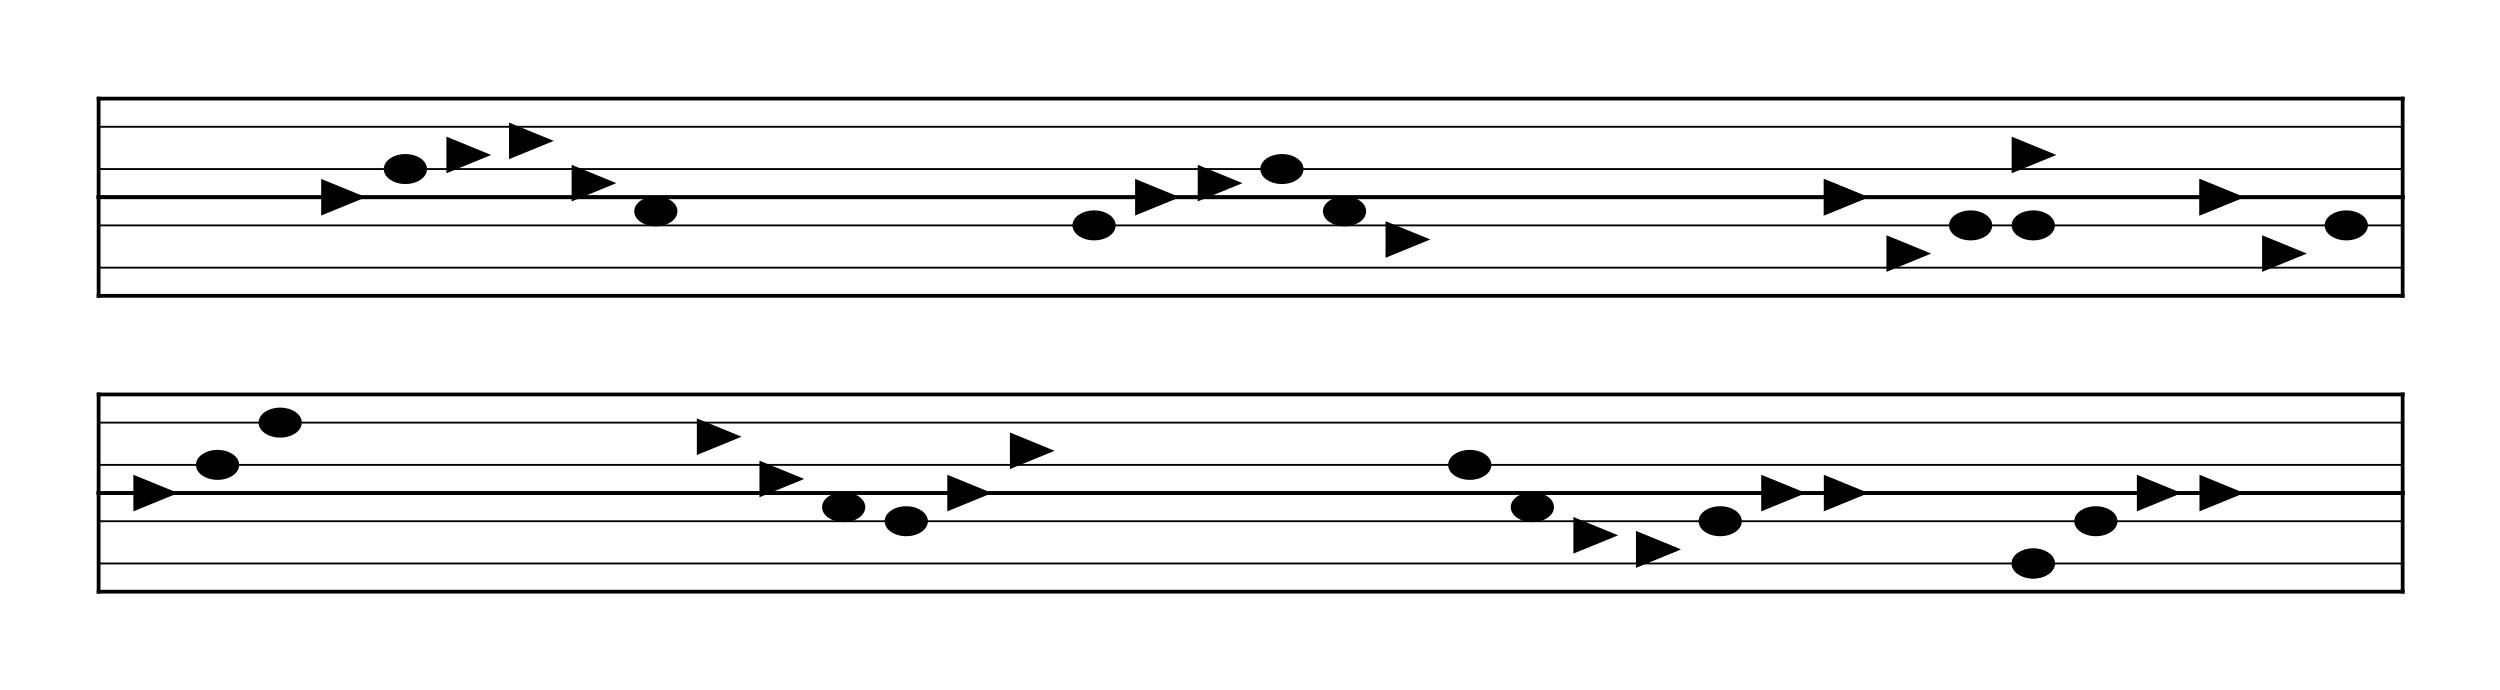
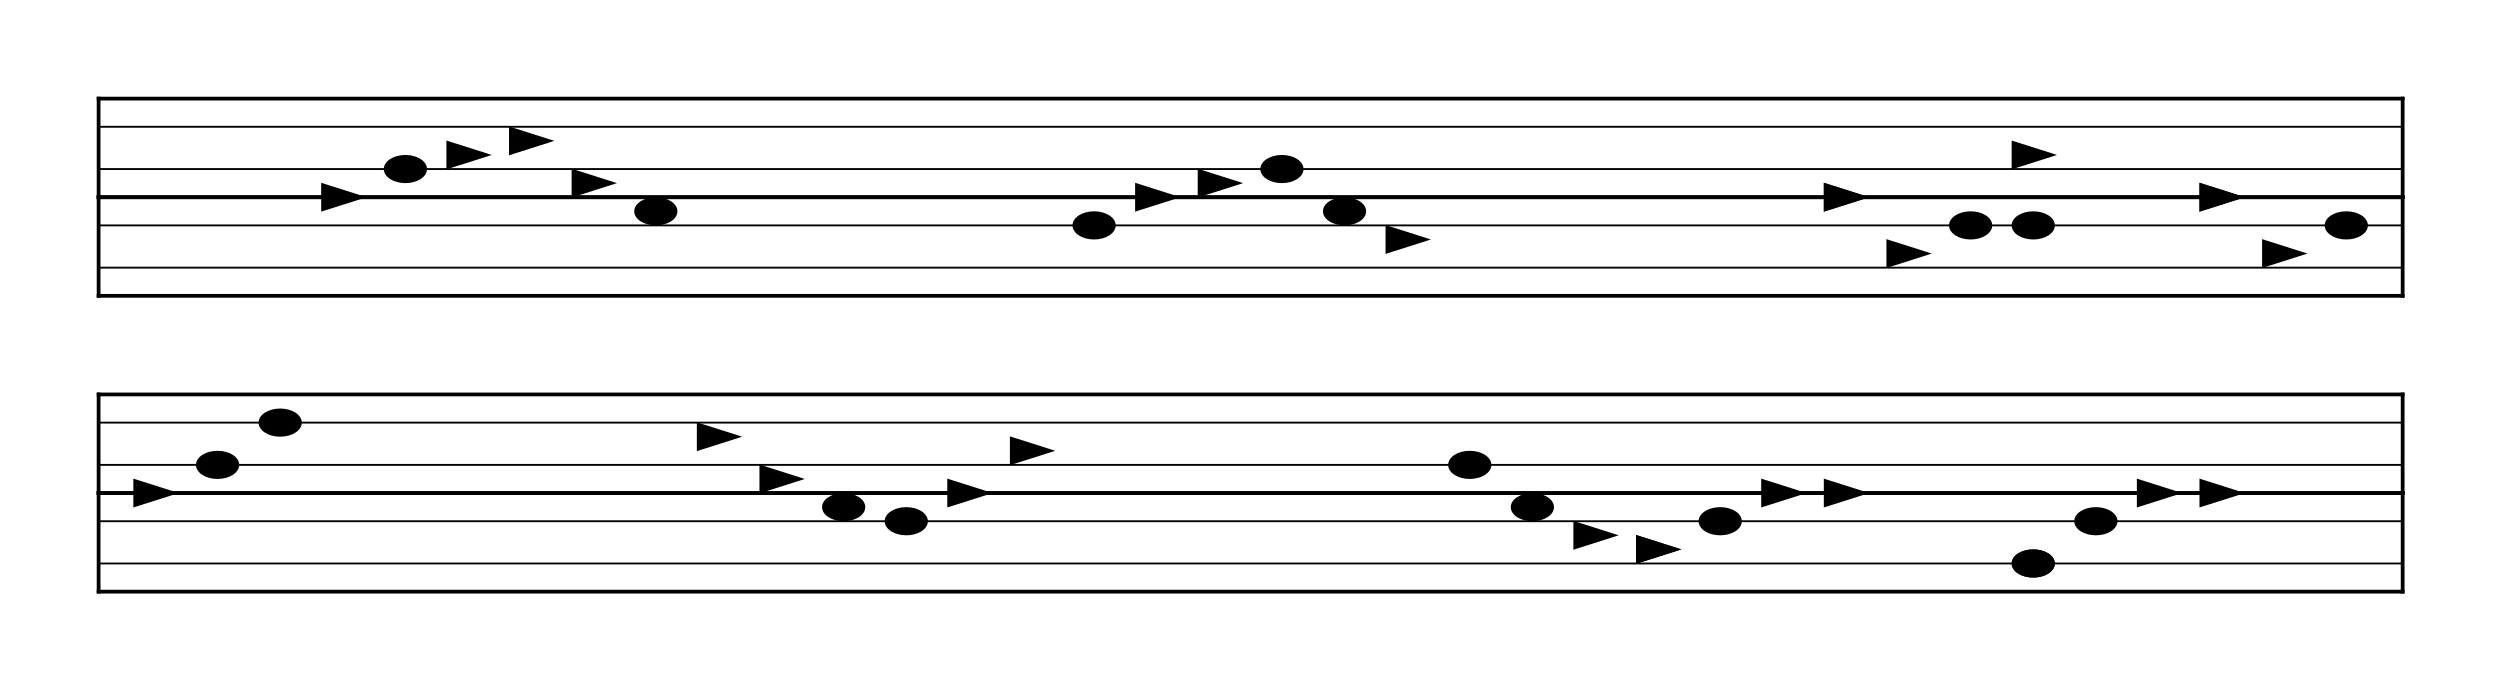
<svg xmlns="http://www.w3.org/2000/svg" baseProfile="full" height="367" style="background-color: white;" version="1.1" width="1331">
  <defs />
  <line stroke="black" stroke-linecap="square" stroke-width="2" transform="translate(52.5,52.5)" x1="0" x2="1226.667" y1="52.5" y2="52.5" />
  <line stroke="black" stroke-linecap="square" stroke-width="1" transform="translate(52.5,52.5)" x1="0" x2="1226.667" y1="37.5" y2="37.5" />
  <line stroke="black" stroke-linecap="square" stroke-width="1" transform="translate(52.5,52.5)" x1="0" x2="1226.667" y1="15.0" y2="15.0" />
  <line stroke="black" stroke-linecap="square" stroke-width="2" transform="translate(52.5,52.5)" x1="0" x2="1226.667" y1="0.0" y2="0.0" />
  <line stroke="black" stroke-linecap="square" stroke-width="2" transform="translate(52.5,52.5)" x1="0" x2="0" y1="0.0" y2="52.5" />
  <line stroke="black" stroke-linecap="square" stroke-width="2" transform="translate(52.5,52.5)" x1="1226.667" x2="1226.667" y1="0.0" y2="52.5" />
  <line stroke="black" stroke-linecap="square" stroke-width="2" transform="translate(52.5,52.5)" x1="0" x2="1226.667" y1="105.0" y2="105.0" />
  <line stroke="black" stroke-linecap="square" stroke-width="1" transform="translate(52.5,52.5)" x1="0" x2="1226.667" y1="90.0" y2="90.0" />
  <line stroke="black" stroke-linecap="square" stroke-width="1" transform="translate(52.5,52.5)" x1="0" x2="1226.667" y1="67.5" y2="67.5" />
  <line stroke="black" stroke-linecap="square" stroke-width="2" transform="translate(52.5,52.5)" x1="0" x2="1226.667" y1="52.5" y2="52.5" />
  <line stroke="black" stroke-linecap="square" stroke-width="2" transform="translate(52.5,52.5)" x1="0" x2="0" y1="52.5" y2="105.0" />
  <line stroke="black" stroke-linecap="square" stroke-width="2" transform="translate(52.5,52.5)" x1="1226.667" x2="1226.667" y1="52.5" y2="105.0" />
-   <polygon fill="black" points="119.0,43.5 119.0,61.5 141.0,52.5" stroke="black" transform="translate(52.5,52.5)" />
-   <ellipse cx="163.333" cy="37.5" fill="black" rx="11.0" ry="7.5" stroke="black" transform="rotate(0,163.3333,37.5) translate(52.5,52.5)" />
-   <polygon fill="black" points="185.667,21.0 185.667,39.0 207.667,30.0" stroke="black" transform="translate(52.5,52.5)" />
-   <polygon fill="black" points="219.0,13.5 219.0,31.5 241.0,22.5" stroke="black" transform="translate(52.5,52.5)" />
-   <polygon fill="black" points="252.333,36.0 252.333,54.0 274.333,45.0" stroke="black" transform="translate(52.5,52.5)" />
-   <ellipse cx="296.667" cy="60.0" fill="black" rx="11.0" ry="7.5" stroke="black" transform="rotate(0,296.6667,60.0) translate(52.5,52.5)" />
-   <ellipse cx="530.0" cy="67.5" fill="black" rx="11.0" ry="7.5" stroke="black" transform="rotate(0,530.0,67.5) translate(52.5,52.5)" />
-   <polygon fill="black" points="552.333,43.5 552.333,61.5 574.333,52.5" stroke="black" transform="translate(52.5,52.5)" />
-   <polygon fill="black" points="585.667,36.0 585.667,54.0 607.667,45.0" stroke="black" transform="translate(52.5,52.5)" />
-   <ellipse cx="630.0" cy="37.5" fill="black" rx="11.0" ry="7.5" stroke="black" transform="rotate(0,630.0,37.5) translate(52.5,52.5)" />
-   <ellipse cx="663.333" cy="60.0" fill="black" rx="11.0" ry="7.5" stroke="black" transform="rotate(0,663.3333,60.0) translate(52.5,52.5)" />
-   <polygon fill="black" points="685.667,66.0 685.667,84.0 707.667,75.0" stroke="black" transform="translate(52.5,52.5)" />
-   <polygon fill="black" points="919.0,43.5 919.0,61.5 941.0,52.5" stroke="black" transform="translate(52.5,52.5)" />
-   <polygon fill="black" points="919.0,43.5 919.0,61.5 941.0,52.5" stroke="black" transform="translate(52.5,52.5)" />
-   <polygon fill="black" points="952.333,73.5 952.333,91.5 974.333,82.5" stroke="black" transform="translate(52.5,52.5)" />
-   <ellipse cx="996.667" cy="67.5" fill="black" rx="11.0" ry="7.5" stroke="black" transform="rotate(0,996.6667,67.5) translate(52.5,52.5)" />
-   <polygon fill="black" points="1019.0,21.0 1019.0,39.0 1041.0,30.0" stroke="black" transform="translate(52.5,52.5)" />
-   <ellipse cx="1030.0" cy="67.5" fill="black" rx="11.0" ry="7.5" stroke="black" transform="rotate(0,1030.0,67.5) translate(52.5,52.5)" />
-   <polygon fill="black" points="1119.0,43.5 1119.0,61.5 1141.0,52.5" stroke="black" transform="translate(52.5,52.5)" />
-   <polygon fill="black" points="1119.0,43.5 1119.0,61.5 1141.0,52.5" stroke="black" transform="translate(52.5,52.5)" />
-   <polygon fill="black" points="1152.333,73.5 1152.333,91.5 1174.333,82.5" stroke="black" transform="translate(52.5,52.5)" />
-   <ellipse cx="1196.667" cy="67.5" fill="black" rx="11.0" ry="7.5" stroke="black" transform="rotate(0,1196.667,67.5) translate(52.5,52.5)" />
+   <polygon fill="black" points="119.0,45.5 119.0,59.5 141.0,52.5" stroke="black" transform="translate(52.5,52.5)" />
+   <ellipse cx="163.333" cy="37.5" fill="black" rx="11.0" ry="7.0" stroke="black" transform="rotate(0,163.3333,37.5) translate(52.5,52.5)" />
+   <polygon fill="black" points="185.667,23.0 185.667,37.0 207.667,30.0" stroke="black" transform="translate(52.5,52.5)" />
+   <polygon fill="black" points="219.0,15.5 219.0,29.5 241.0,22.5" stroke="black" transform="translate(52.5,52.5)" />
+   <polygon fill="black" points="252.333,38.0 252.333,52.0 274.333,45.0" stroke="black" transform="translate(52.5,52.5)" />
+   <ellipse cx="296.667" cy="60.0" fill="black" rx="11.0" ry="7.0" stroke="black" transform="rotate(0,296.6667,60.0) translate(52.5,52.5)" />
+   <ellipse cx="530.0" cy="67.5" fill="black" rx="11.0" ry="7.0" stroke="black" transform="rotate(0,530.0,67.5) translate(52.5,52.5)" />
+   <polygon fill="black" points="552.333,45.5 552.333,59.5 574.333,52.5" stroke="black" transform="translate(52.5,52.5)" />
+   <polygon fill="black" points="585.667,38.0 585.667,52.0 607.667,45.0" stroke="black" transform="translate(52.5,52.5)" />
+   <ellipse cx="630.0" cy="37.5" fill="black" rx="11.0" ry="7.0" stroke="black" transform="rotate(0,630.0,37.5) translate(52.5,52.5)" />
+   <ellipse cx="663.333" cy="60.0" fill="black" rx="11.0" ry="7.0" stroke="black" transform="rotate(0,663.3333,60.0) translate(52.5,52.5)" />
+   <polygon fill="black" points="685.667,68.0 685.667,82.0 707.667,75.0" stroke="black" transform="translate(52.5,52.5)" />
+   <polygon fill="black" points="919.0,45.5 919.0,59.5 941.0,52.5" stroke="black" transform="translate(52.5,52.5)" />
+   <polygon fill="black" points="919.0,45.5 919.0,59.5 941.0,52.5" stroke="black" transform="translate(52.5,52.5)" />
+   <polygon fill="black" points="952.333,75.5 952.333,89.5 974.333,82.5" stroke="black" transform="translate(52.5,52.5)" />
+   <ellipse cx="996.667" cy="67.5" fill="black" rx="11.0" ry="7.0" stroke="black" transform="rotate(0,996.6667,67.5) translate(52.5,52.5)" />
+   <polygon fill="black" points="1019.0,23.0 1019.0,37.0 1041.0,30.0" stroke="black" transform="translate(52.5,52.5)" />
+   <ellipse cx="1030.0" cy="67.5" fill="black" rx="11.0" ry="7.0" stroke="black" transform="rotate(0,1030.0,67.5) translate(52.5,52.5)" />
+   <polygon fill="black" points="1119.0,45.5 1119.0,59.5 1141.0,52.5" stroke="black" transform="translate(52.5,52.5)" />
+   <polygon fill="black" points="1119.0,45.5 1119.0,59.5 1141.0,52.5" stroke="black" transform="translate(52.5,52.5)" />
+   <polygon fill="black" points="1152.333,75.5 1152.333,89.5 1174.333,82.5" stroke="black" transform="translate(52.5,52.5)" />
+   <ellipse cx="1196.667" cy="67.5" fill="black" rx="11.0" ry="7.0" stroke="black" transform="rotate(0,1196.667,67.5) translate(52.5,52.5)" />
  <line stroke="black" stroke-linecap="square" stroke-width="2" transform="translate(52.5,52.5)" x1="0" x2="1226.667" y1="210.0" y2="210.0" />
  <line stroke="black" stroke-linecap="square" stroke-width="1" transform="translate(52.5,52.5)" x1="0" x2="1226.667" y1="195.0" y2="195.0" />
  <line stroke="black" stroke-linecap="square" stroke-width="1" transform="translate(52.5,52.5)" x1="0" x2="1226.667" y1="172.5" y2="172.5" />
  <line stroke="black" stroke-linecap="square" stroke-width="2" transform="translate(52.5,52.5)" x1="0" x2="1226.667" y1="157.5" y2="157.5" />
  <line stroke="black" stroke-linecap="square" stroke-width="2" transform="translate(52.5,52.5)" x1="0" x2="0" y1="157.5" y2="210.0" />
  <line stroke="black" stroke-linecap="square" stroke-width="2" transform="translate(52.5,52.5)" x1="1226.667" x2="1226.667" y1="157.5" y2="210.0" />
  <line stroke="black" stroke-linecap="square" stroke-width="2" transform="translate(52.5,52.5)" x1="0" x2="1226.667" y1="262.5" y2="262.5" />
  <line stroke="black" stroke-linecap="square" stroke-width="1" transform="translate(52.5,52.5)" x1="0" x2="1226.667" y1="247.5" y2="247.5" />
  <line stroke="black" stroke-linecap="square" stroke-width="1" transform="translate(52.5,52.5)" x1="0" x2="1226.667" y1="225.0" y2="225.0" />
  <line stroke="black" stroke-linecap="square" stroke-width="2" transform="translate(52.5,52.5)" x1="0" x2="1226.667" y1="210.0" y2="210.0" />
  <line stroke="black" stroke-linecap="square" stroke-width="2" transform="translate(52.5,52.5)" x1="0" x2="0" y1="210.0" y2="262.5" />
  <line stroke="black" stroke-linecap="square" stroke-width="2" transform="translate(52.5,52.5)" x1="1226.667" x2="1226.667" y1="210.0" y2="262.5" />
-   <polygon fill="black" points="19.0,201.0 19.0,219.0 41.0,210.0" stroke="black" transform="translate(52.5,52.5)" />
-   <ellipse cx="63.333" cy="195.0" fill="black" rx="11.0" ry="7.5" stroke="black" transform="rotate(0,63.33333,195.0) translate(52.5,52.5)" />
-   <ellipse cx="96.667" cy="172.5" fill="black" rx="11.0" ry="7.5" stroke="black" transform="rotate(0,96.66667,172.5) translate(52.5,52.5)" />
-   <polygon fill="black" points="319.0,171.0 319.0,189.0 341.0,180.0" stroke="black" transform="translate(52.5,52.5)" />
-   <polygon fill="black" points="352.333,193.5 352.333,211.5 374.333,202.5" stroke="black" transform="translate(52.5,52.5)" />
-   <ellipse cx="396.667" cy="217.5" fill="black" rx="11.0" ry="7.5" stroke="black" transform="rotate(0,396.6667,217.5) translate(52.5,52.5)" />
-   <ellipse cx="430.0" cy="225.0" fill="black" rx="11.0" ry="7.5" stroke="black" transform="rotate(0,430.0,225.0) translate(52.5,52.5)" />
-   <polygon fill="black" points="452.333,201.0 452.333,219.0 474.333,210.0" stroke="black" transform="translate(52.5,52.5)" />
-   <polygon fill="black" points="485.667,178.5 485.667,196.5 507.667,187.5" stroke="black" transform="translate(52.5,52.5)" />
-   <ellipse cx="730.0" cy="195.0" fill="black" rx="11.0" ry="7.5" stroke="black" transform="rotate(0,730.0,195.0) translate(52.5,52.5)" />
-   <ellipse cx="763.333" cy="217.5" fill="black" rx="11.0" ry="7.5" stroke="black" transform="rotate(0,763.3333,217.5) translate(52.5,52.5)" />
-   <polygon fill="black" points="785.667,223.5 785.667,241.5 807.667,232.5" stroke="black" transform="translate(52.5,52.5)" />
-   <polygon fill="black" points="819.0,231.0 819.0,249.0 841.0,240.0" stroke="black" transform="translate(52.5,52.5)" />
-   <polygon fill="black" points="819.0,231.0 819.0,249.0 841.0,240.0" stroke="black" transform="translate(52.5,52.5)" />
-   <ellipse cx="863.333" cy="225.0" fill="black" rx="11.0" ry="7.5" stroke="black" transform="rotate(0,863.3333,225.0) translate(52.5,52.5)" />
-   <polygon fill="black" points="885.667,201.0 885.667,219.0 907.667,210.0" stroke="black" transform="translate(52.5,52.5)" />
-   <polygon fill="black" points="919.0,201.0 919.0,219.0 941.0,210.0" stroke="black" transform="translate(52.5,52.5)" />
-   <ellipse cx="1030.0" cy="247.5" fill="black" rx="11.0" ry="7.5" stroke="black" transform="rotate(0,1030.0,247.5) translate(52.5,52.5)" />
-   <ellipse cx="1030.0" cy="247.5" fill="black" rx="11.0" ry="7.5" stroke="black" transform="rotate(0,1030.0,247.5) translate(52.5,52.5)" />
-   <ellipse cx="1063.333" cy="225.0" fill="black" rx="11.0" ry="7.5" stroke="black" transform="rotate(0,1063.333,225.0) translate(52.5,52.5)" />
-   <polygon fill="black" points="1085.667,201.0 1085.667,219.0 1107.667,210.0" stroke="black" transform="translate(52.5,52.5)" />
-   <polygon fill="black" points="1119.0,201.0 1119.0,219.0 1141.0,210.0" stroke="black" transform="translate(52.5,52.5)" />
+   <polygon fill="black" points="19.0,203.0 19.0,217.0 41.0,210.0" stroke="black" transform="translate(52.5,52.5)" />
+   <ellipse cx="63.333" cy="195.0" fill="black" rx="11.0" ry="7.0" stroke="black" transform="rotate(0,63.33333,195.0) translate(52.5,52.5)" />
+   <ellipse cx="96.667" cy="172.5" fill="black" rx="11.0" ry="7.0" stroke="black" transform="rotate(0,96.66667,172.5) translate(52.5,52.5)" />
+   <polygon fill="black" points="319.0,173.0 319.0,187.0 341.0,180.0" stroke="black" transform="translate(52.5,52.5)" />
+   <polygon fill="black" points="352.333,195.5 352.333,209.5 374.333,202.5" stroke="black" transform="translate(52.5,52.5)" />
+   <ellipse cx="396.667" cy="217.5" fill="black" rx="11.0" ry="7.0" stroke="black" transform="rotate(0,396.6667,217.5) translate(52.5,52.5)" />
+   <ellipse cx="430.0" cy="225.0" fill="black" rx="11.0" ry="7.0" stroke="black" transform="rotate(0,430.0,225.0) translate(52.5,52.5)" />
+   <polygon fill="black" points="452.333,203.0 452.333,217.0 474.333,210.0" stroke="black" transform="translate(52.5,52.5)" />
+   <polygon fill="black" points="485.667,180.5 485.667,194.5 507.667,187.5" stroke="black" transform="translate(52.5,52.5)" />
+   <ellipse cx="730.0" cy="195.0" fill="black" rx="11.0" ry="7.0" stroke="black" transform="rotate(0,730.0,195.0) translate(52.5,52.5)" />
+   <ellipse cx="763.333" cy="217.5" fill="black" rx="11.0" ry="7.0" stroke="black" transform="rotate(0,763.3333,217.5) translate(52.5,52.5)" />
+   <polygon fill="black" points="785.667,225.5 785.667,239.5 807.667,232.5" stroke="black" transform="translate(52.5,52.5)" />
+   <polygon fill="black" points="819.0,233.0 819.0,247.0 841.0,240.0" stroke="black" transform="translate(52.5,52.5)" />
+   <polygon fill="black" points="819.0,233.0 819.0,247.0 841.0,240.0" stroke="black" transform="translate(52.5,52.5)" />
+   <ellipse cx="863.333" cy="225.0" fill="black" rx="11.0" ry="7.0" stroke="black" transform="rotate(0,863.3333,225.0) translate(52.5,52.5)" />
+   <polygon fill="black" points="885.667,203.0 885.667,217.0 907.667,210.0" stroke="black" transform="translate(52.5,52.5)" />
+   <polygon fill="black" points="919.0,203.0 919.0,217.0 941.0,210.0" stroke="black" transform="translate(52.5,52.5)" />
+   <ellipse cx="1030.0" cy="247.5" fill="black" rx="11.0" ry="7.0" stroke="black" transform="rotate(0,1030.0,247.5) translate(52.5,52.5)" />
+   <ellipse cx="1030.0" cy="247.5" fill="black" rx="11.0" ry="7.0" stroke="black" transform="rotate(0,1030.0,247.5) translate(52.5,52.5)" />
+   <ellipse cx="1063.333" cy="225.0" fill="black" rx="11.0" ry="7.0" stroke="black" transform="rotate(0,1063.333,225.0) translate(52.5,52.5)" />
+   <polygon fill="black" points="1085.667,203.0 1085.667,217.0 1107.667,210.0" stroke="black" transform="translate(52.5,52.5)" />
+   <polygon fill="black" points="1119.0,203.0 1119.0,217.0 1141.0,210.0" stroke="black" transform="translate(52.5,52.5)" />
</svg>
